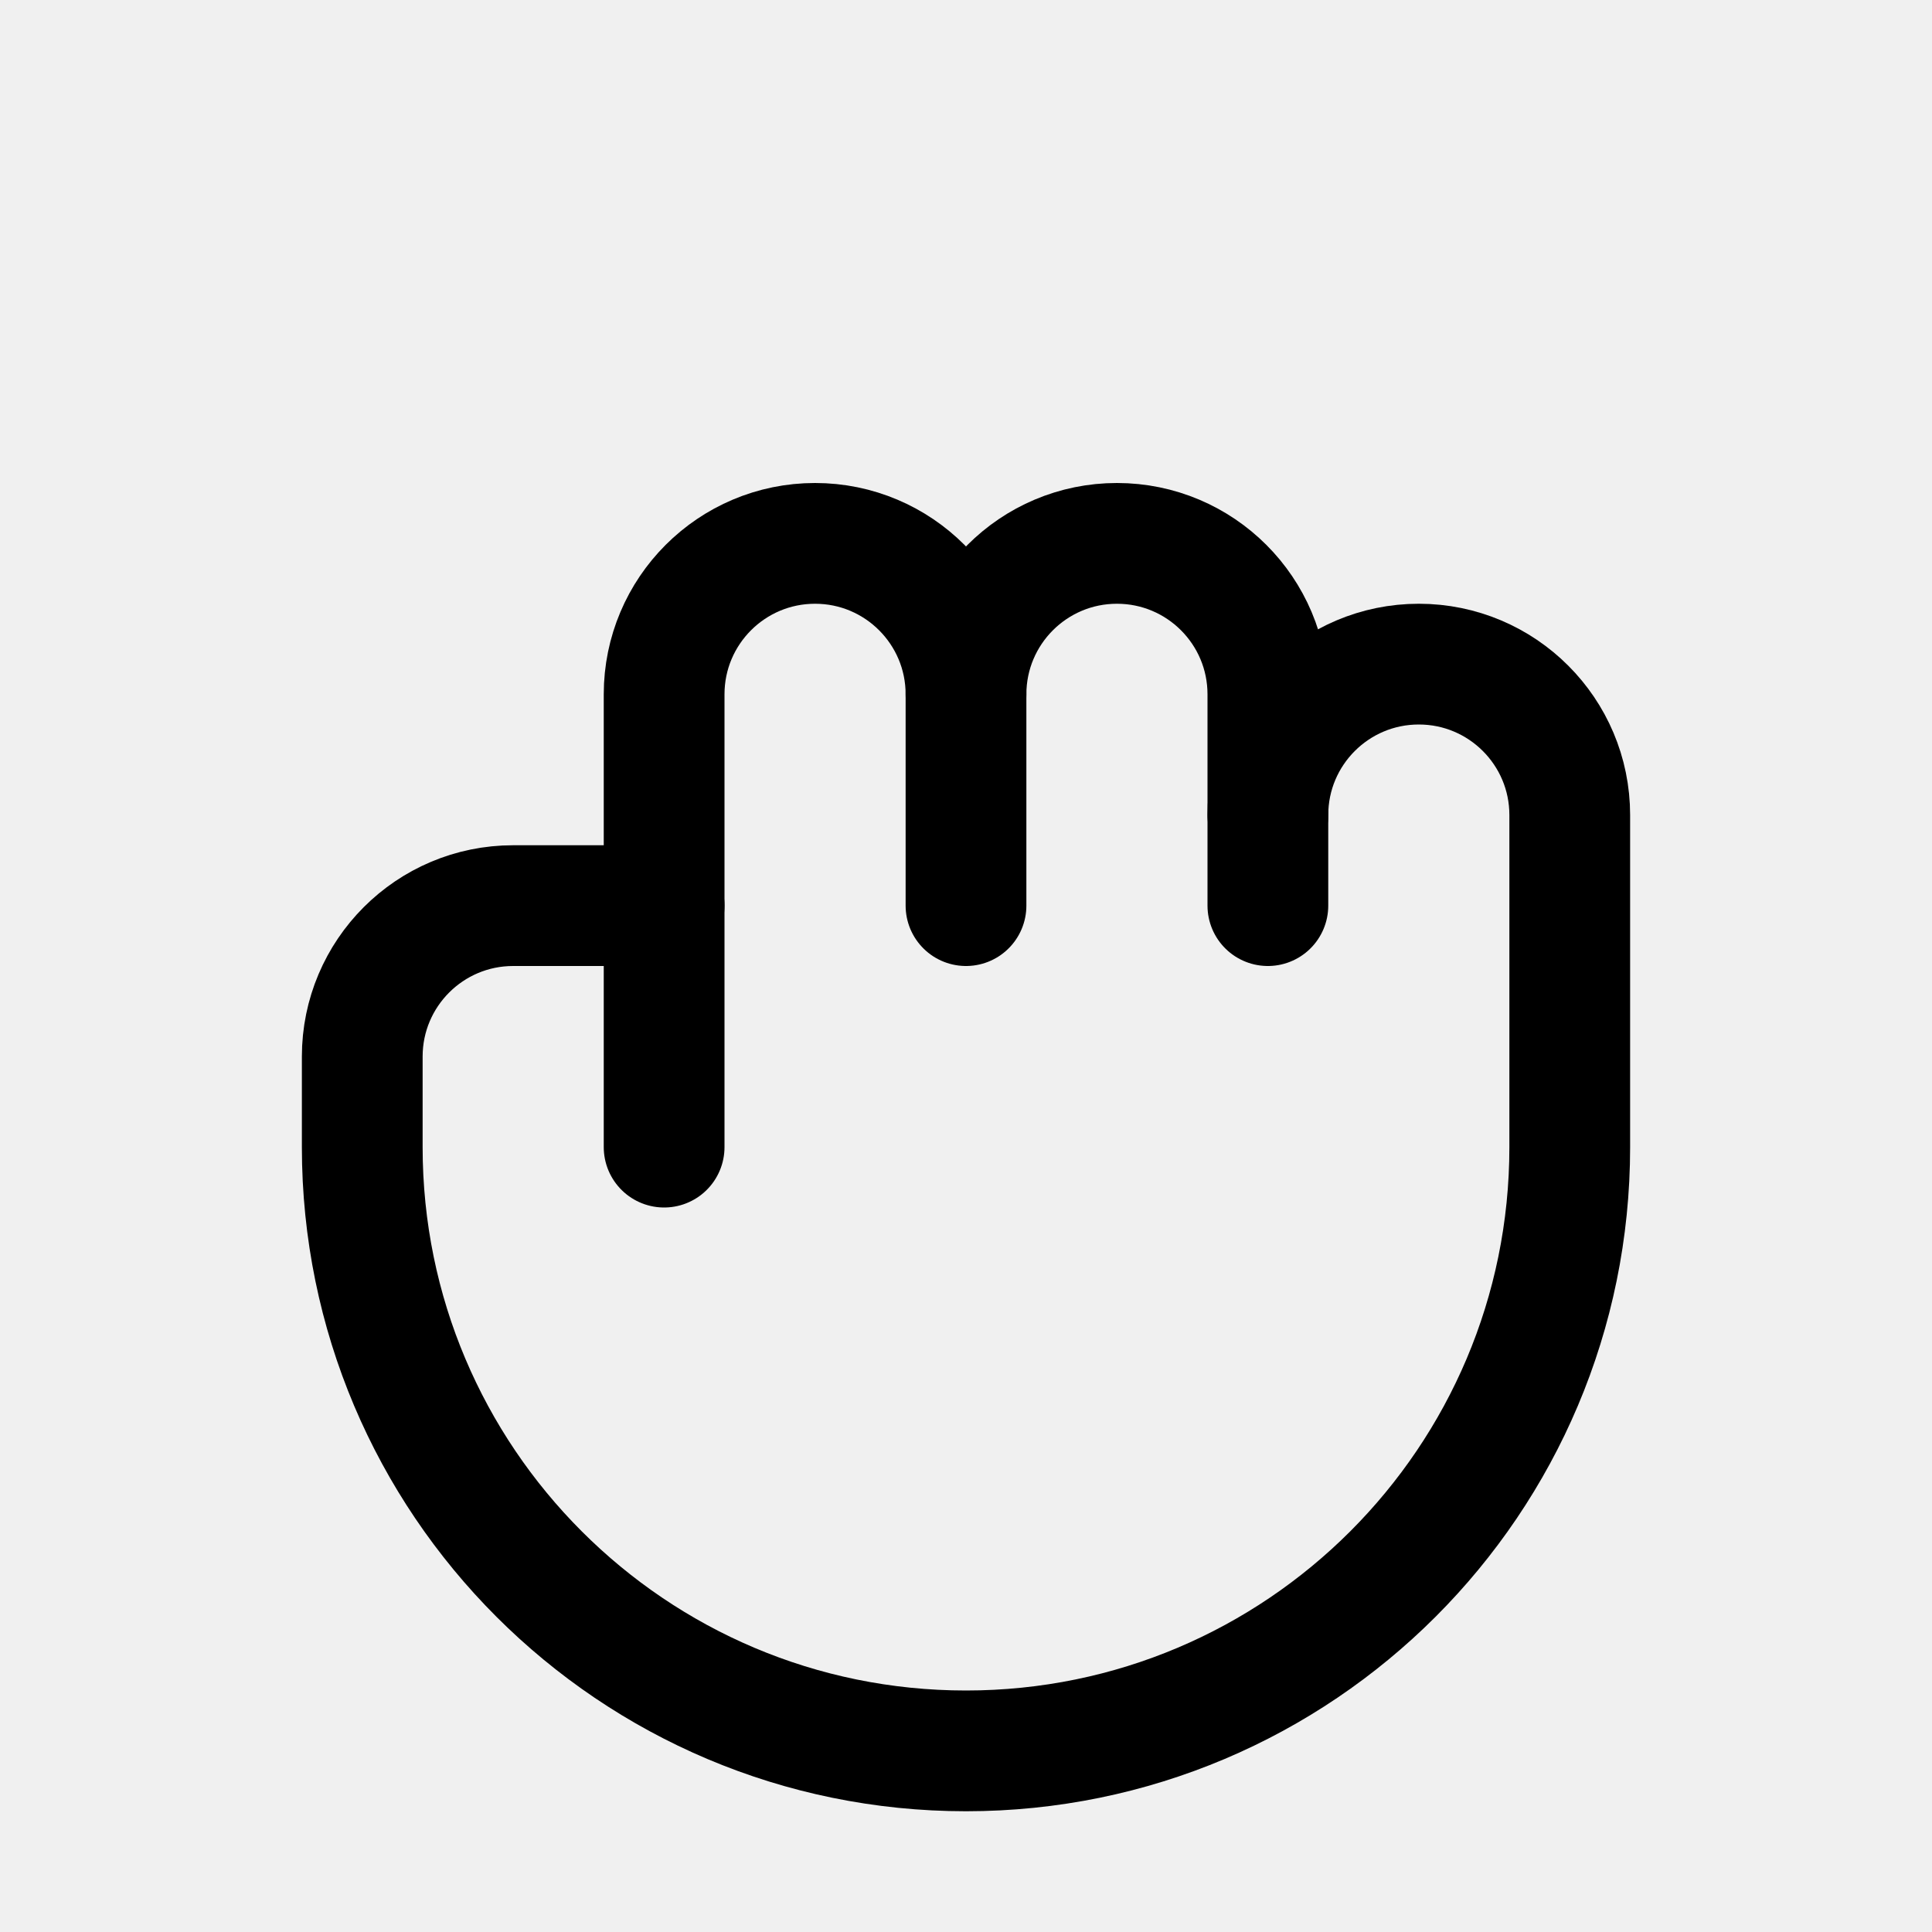
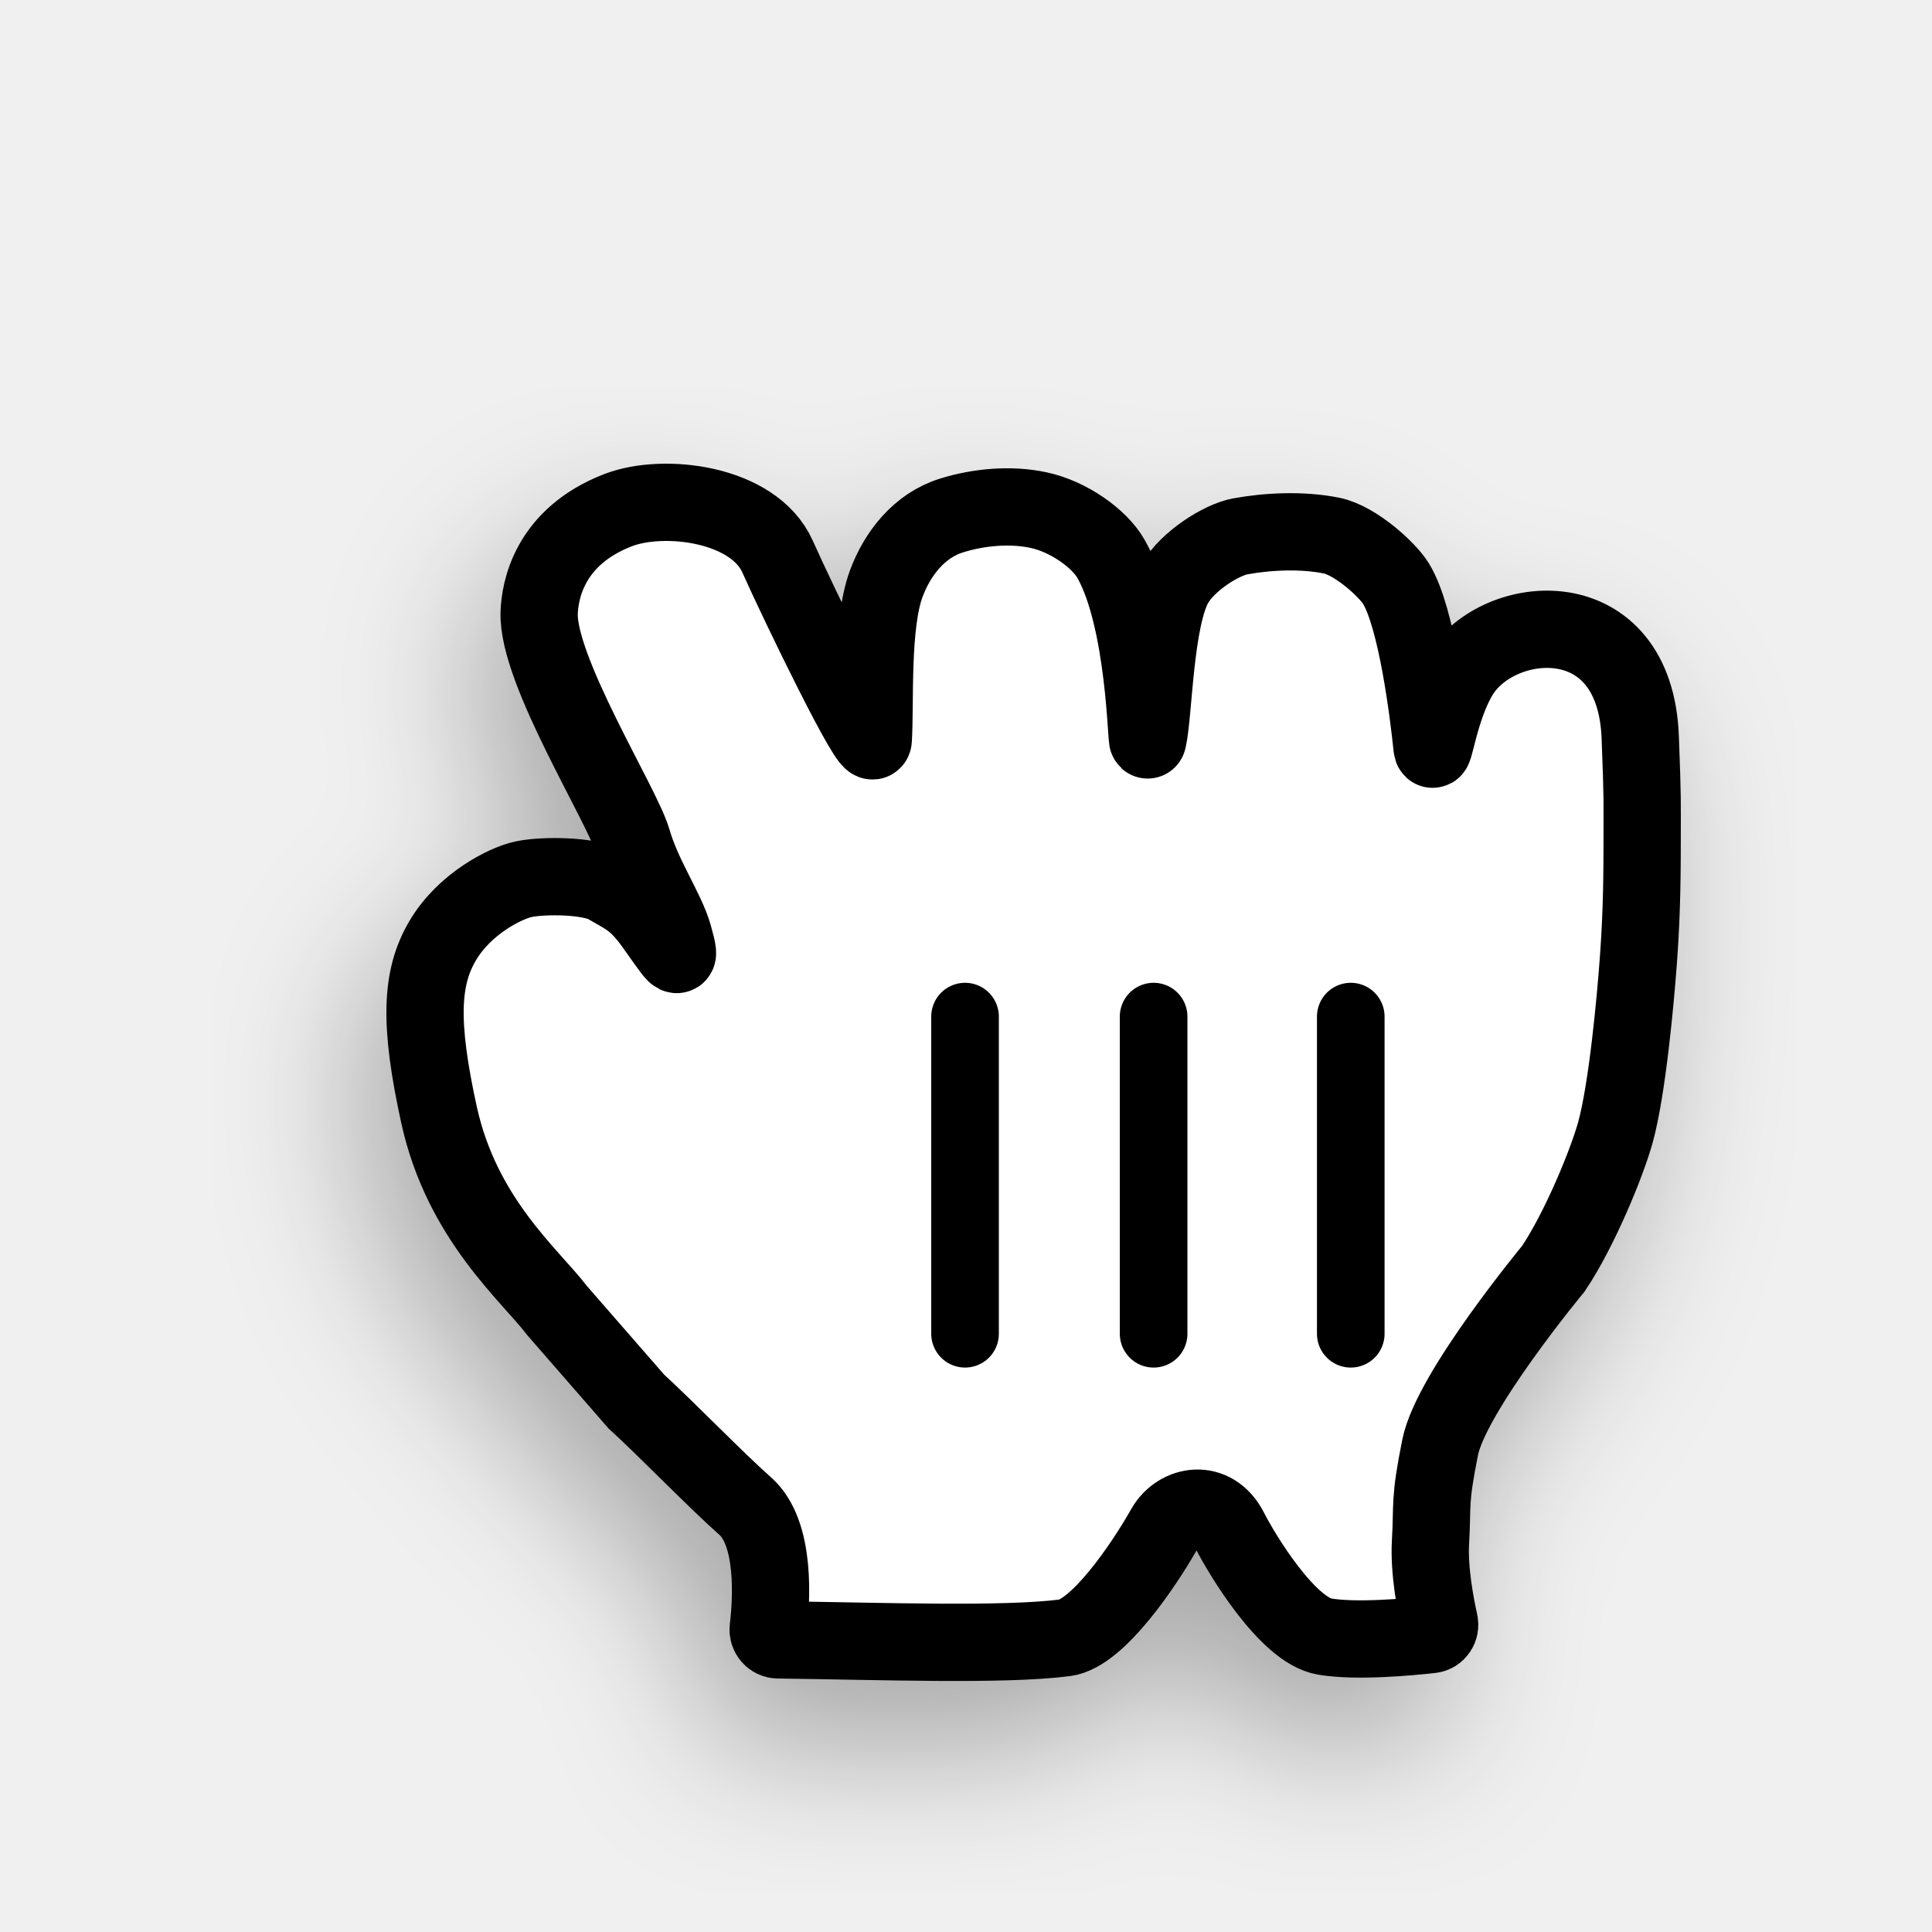
- <svg xmlns="http://www.w3.org/2000/svg" viewBox="0 0 256 256">
-   <rect width="256" height="256" fill="none" />
-   <path d="M128,92a20,20,0,0,0-40,0v28" fill="none" stroke="currentColor" stroke-linecap="round" stroke-linejoin="round" stroke-width="16" />
-   <path d="M168,108V92a20,20,0,0,0-40,0v28" fill="none" stroke="currentColor" stroke-linecap="round" stroke-linejoin="round" stroke-width="16" />
-   <path d="M88,152V120H68a20,20,0,0,0-20,20v12a80,80,0,0,0,160,0V108a20,20,0,0,0-40,0v12" fill="none" stroke="currentColor" stroke-linecap="round" stroke-linejoin="round" stroke-width="16" />
+ <svg xmlns="http://www.w3.org/2000/svg" width="200" height="200" viewBox="0 0 200 200" fill="none">
+   <g filter="url(#filter0_d_8689_1414)">
+     <path fill-rule="evenodd" clip-rule="evenodd" d="M64 52.805C68.723 50.989 78.04 52.101 80.499 57.629C82.595 62.342 90.301 78.263 90.399 76.57C90.635 72.807 90.163 64.667 91.747 60.414C92.898 57.313 95.161 54.396 98.496 53.366C101.3 52.489 104.596 52.182 107.508 52.805C110.588 53.457 113.825 55.732 115.035 57.894C118.597 64.249 118.656 77.264 118.823 76.57C119.453 73.796 119.512 64.035 121.607 60.414C122.995 58.017 126.497 55.875 128.367 55.528C131.259 54.998 134.821 54.834 137.851 55.446C140.301 55.946 143.617 58.955 144.512 60.414C146.667 63.922 147.877 73.837 148.241 77.325C148.398 78.763 148.969 73.317 151.123 69.818C155.118 63.3 169.266 62.035 169.797 76.336C170.053 83.006 169.994 82.7 169.994 87.188C169.994 92.451 169.876 95.634 169.601 99.448C169.305 103.518 168.459 112.749 167.229 117.217C166.383 120.287 163.579 127.192 160.805 131.333C160.805 131.333 150.238 144.083 149.087 149.815C147.936 155.558 148.319 155.599 148.083 159.658C147.92 162.594 148.612 166.193 149.01 167.971C149.141 168.558 148.75 169.141 148.152 169.208C145.823 169.468 140.408 169.968 137.133 169.419C133.286 168.787 128.524 160.852 127.294 158.424C125.602 155.078 121.991 155.721 120.584 158.189C118.38 162.096 113.608 169.103 110.253 169.542C103.911 170.367 91.02 169.886 80.539 169.759C79.921 169.751 79.451 169.195 79.525 168.582C79.861 165.784 80.345 158.705 77.127 155.894C74.126 153.243 68.96 147.898 65.871 145.083L57.685 135.689C54.901 132.017 47.827 126.213 45.456 115.442C43.36 105.895 43.567 101.213 45.82 97.388C48.102 93.502 52.412 91.38 54.222 91.013C56.269 90.585 61.03 90.615 62.831 91.646C65.025 92.9 65.91 93.267 67.632 95.634C69.895 98.765 70.702 100.285 69.728 96.868C68.98 94.196 66.56 90.799 65.458 86.974C64.385 83.292 55.608 69.379 55.814 63.433C55.893 61.179 56.828 55.569 64 52.805Z" fill="white" />
+     <path fill-rule="evenodd" clip-rule="evenodd" d="M64 52.805C68.723 50.989 78.04 52.101 80.499 57.629C82.595 62.342 90.301 78.263 90.399 76.57C90.635 72.807 90.163 64.667 91.747 60.414C92.898 57.313 95.161 54.396 98.496 53.366C101.3 52.489 104.596 52.182 107.508 52.805C110.588 53.457 113.825 55.732 115.035 57.894C118.597 64.249 118.656 77.264 118.823 76.57C119.453 73.796 119.512 64.035 121.607 60.414C122.995 58.017 126.497 55.875 128.367 55.528C131.259 54.998 134.821 54.834 137.851 55.446C140.301 55.946 143.617 58.955 144.512 60.414C146.667 63.922 147.877 73.837 148.241 77.325C148.398 78.763 148.969 73.317 151.123 69.818C155.118 63.3 169.266 62.035 169.797 76.336C170.053 83.006 169.994 82.7 169.994 87.188C169.994 92.451 169.876 95.634 169.601 99.448C169.305 103.518 168.459 112.749 167.229 117.217C166.383 120.287 163.579 127.192 160.805 131.333C160.805 131.333 150.238 144.083 149.087 149.815C147.936 155.558 148.319 155.599 148.083 159.658C147.92 162.594 148.612 166.193 149.01 167.971C149.141 168.558 148.75 169.141 148.152 169.208C145.823 169.468 140.408 169.968 137.133 169.419C133.286 168.787 128.524 160.852 127.294 158.424C125.602 155.078 121.991 155.721 120.584 158.189C118.38 162.096 113.608 169.103 110.253 169.542C103.911 170.367 91.02 169.886 80.539 169.759C79.921 169.751 79.451 169.195 79.525 168.582C79.861 165.784 80.345 158.705 77.127 155.894C74.126 153.243 68.96 147.898 65.871 145.083L57.685 135.689C54.901 132.017 47.827 126.213 45.456 115.442C43.36 105.895 43.567 101.213 45.82 97.388C48.102 93.502 52.412 91.38 54.222 91.013C56.269 90.585 61.03 90.615 62.831 91.646C65.025 92.9 65.91 93.267 67.632 95.634C69.895 98.765 70.702 100.285 69.728 96.868C68.98 94.196 66.56 90.799 65.458 86.974C64.385 83.292 55.608 69.379 55.814 63.433C55.893 61.179 56.828 55.569 64 52.805Z" stroke="black" stroke-width="8" />
+   </g>
+   <path d="M139.831 138.07V105.239" stroke="black" stroke-width="7" stroke-linecap="round" />
+   <path d="M119.422 138.07V105.239" stroke="black" stroke-width="7" stroke-linecap="round" />
+   <path d="M99.901 105.239V138.07" stroke="black" stroke-width="7" stroke-linecap="round" />
+   <defs>
+     <filter id="filter0_d_8689_1414" x="22" y="40" width="164" height="156.014" filterUnits="userSpaceOnUse" color-interpolation-filters="sRGB">
+       <feFlood flood-opacity="0" result="BackgroundImageFix" />
+       <feColorMatrix in="SourceAlpha" type="matrix" values="0 0 0 0 0 0 0 0 0 0 0 0 0 0 0 0 0 0 127 0" result="hardAlpha" />
+       <feOffset dx="-3" dy="7" />
+       <feGaussianBlur stdDeviation="7.5" />
+       <feColorMatrix type="matrix" values="0 0 0 0 0 0 0 0 0 0 0 0 0 0 0 0 0 0 0.3 0" />
+       <feBlend mode="normal" in2="BackgroundImageFix" result="effect1_dropShadow_8689_1414" />
+       <feBlend mode="normal" in="SourceGraphic" in2="effect1_dropShadow_8689_1414" result="shape" />
+     </filter>
+   </defs>
</svg>
